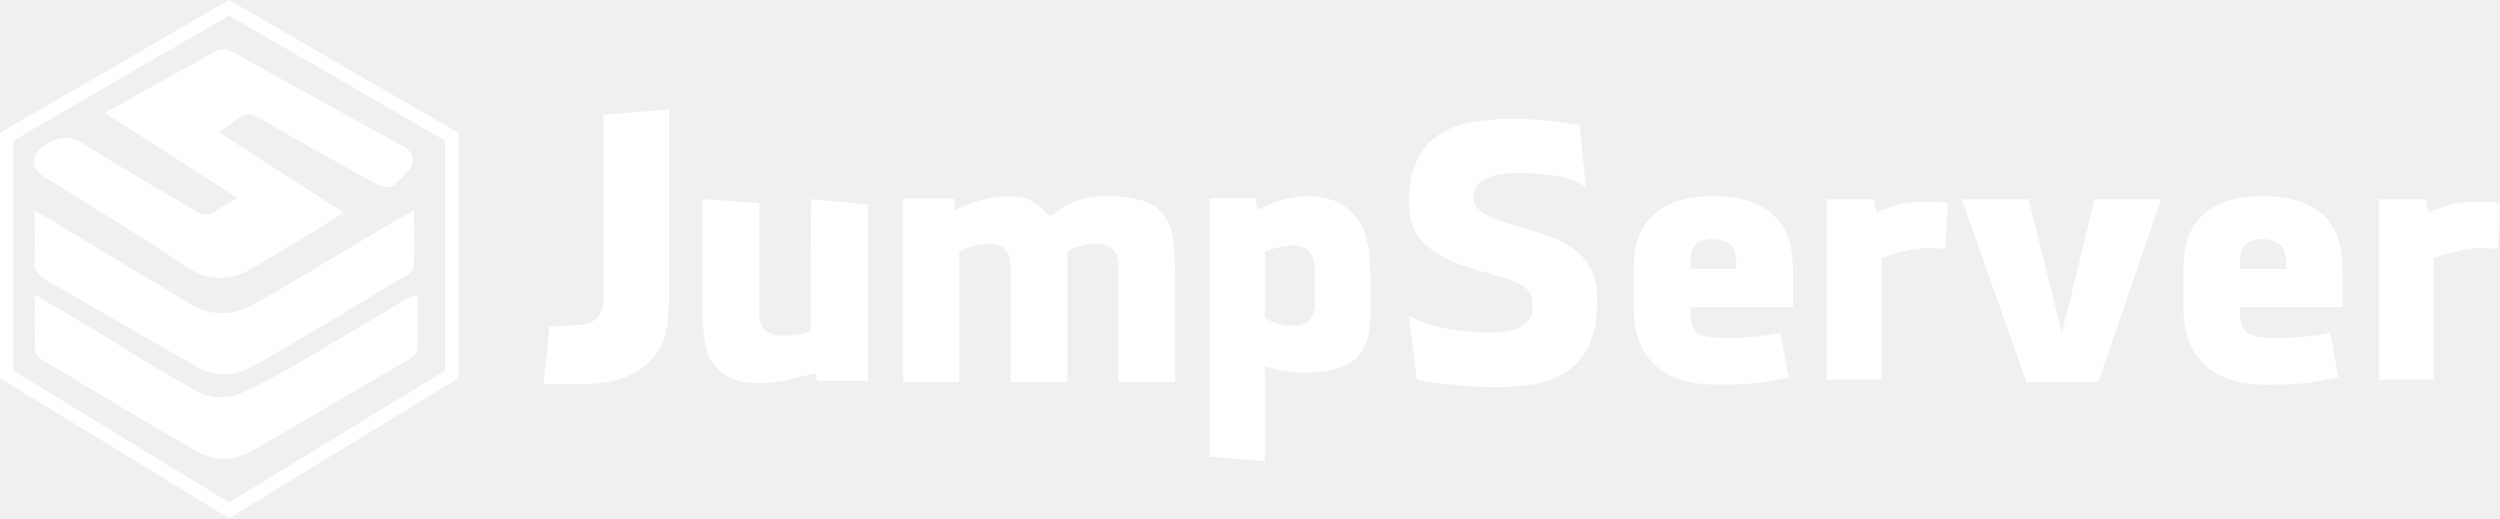
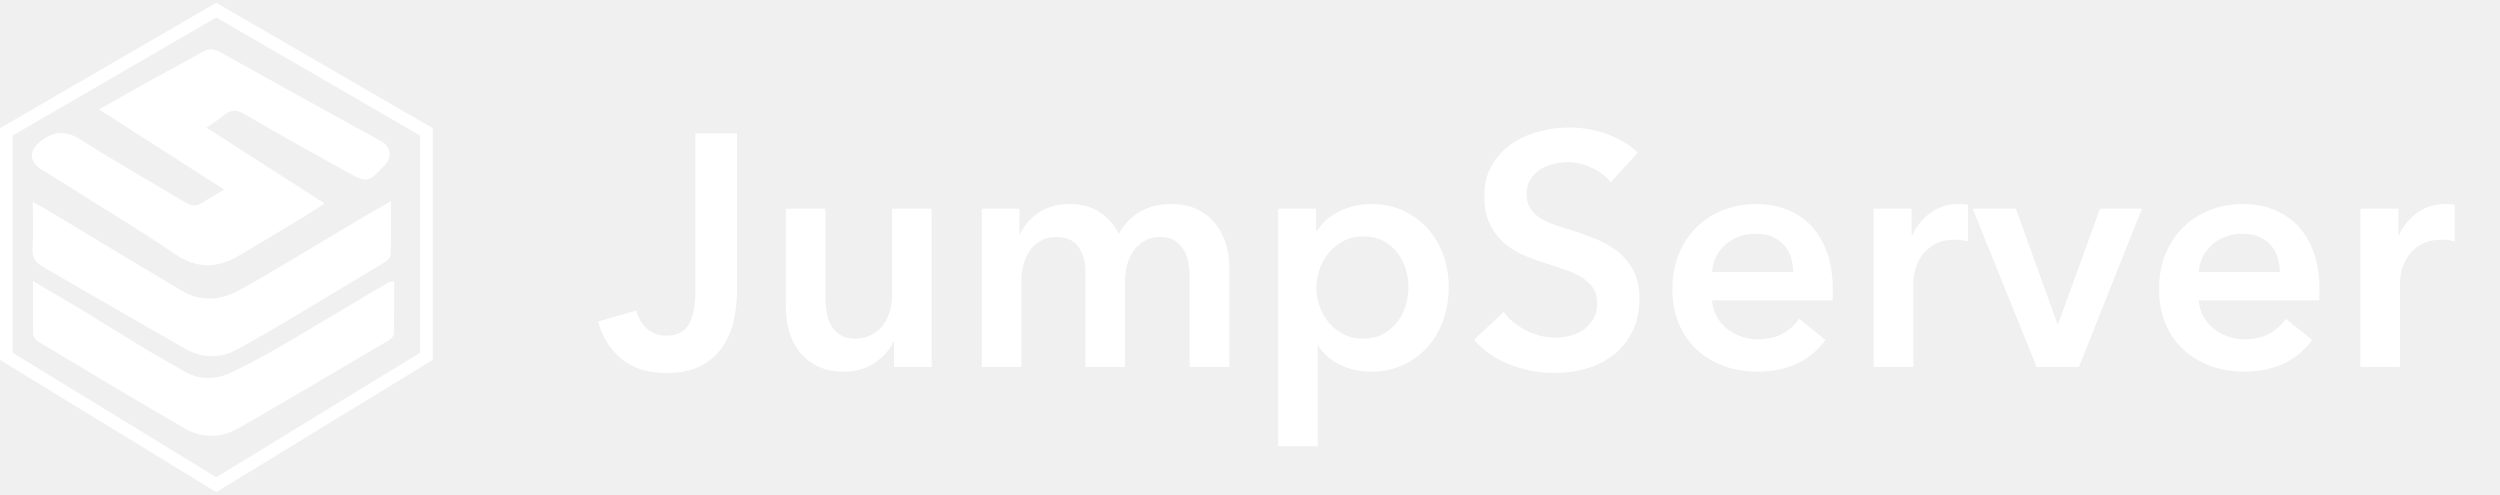
- <svg xmlns="http://www.w3.org/2000/svg" width="186px" height="38.557px" viewBox="0 0 186 38.557" version="1.1">
-   <g id="页面-2" stroke="none" stroke-width="1" fill="none" fill-rule="evenodd">
-     <path d="M17.042,0 L17.543,0.291 L33.602,9.593 L34.101,9.882 L34.101,28.138 L33.622,28.431 L17.563,38.239 L17.042,38.557 L16.521,38.239 L0.478,28.431 L0,28.138 L0,9.882 L0.498,9.593 L16.541,0.291 L17.042,0 Z M17.042,1.156 L1,10.458 L1,27.577 L17.042,37.386 L33.101,27.577 L33.101,10.458 L17.042,1.156 Z M31.061,21.931 C31.061,23.367 31.077,24.721 31.028,26.092 C31.028,26.288 30.767,26.517 30.555,26.647 C28.254,27.969 21.008,32.294 18.674,33.583 C17.32,34.334 15.884,34.285 14.578,33.55 C10.694,31.315 6.842,28.981 2.991,26.68 C2.811,26.566 2.616,26.288 2.616,26.076 C2.583,24.754 2.599,23.416 2.599,21.931 C3.905,22.698 5.096,23.383 6.288,24.101 C8.034,25.162 9.78,26.255 11.526,27.316 C12.505,27.904 13.517,28.442 14.496,29.03 C15.671,29.715 16.879,29.715 18.087,29.193 C19.164,28.703 20.208,28.132 21.253,27.561 C22.722,26.745 29.119,22.894 30.571,22.061 C30.734,21.98 30.914,21.963 31.061,21.931 Z M30.8,15.631 C30.8,17.1 30.832,18.487 30.783,19.858 C30.767,20.07 30.49,20.348 30.261,20.478 C29.193,21.101 27.164,22.335 25.041,23.611 L24.189,24.123 C21.915,25.486 19.666,26.813 18.495,27.414 C17.254,28.034 15.851,27.985 14.611,27.267 C10.841,25.129 7.104,22.943 3.35,20.788 C2.779,20.446 2.518,20.054 2.567,19.352 C2.632,18.194 2.583,17.019 2.583,15.68 C3.073,15.958 3.415,16.154 3.758,16.349 C7.234,18.455 10.727,20.544 14.219,22.633 C15.704,23.546 17.254,23.481 18.723,22.714 C20.877,21.588 27.634,17.427 29.755,16.235 C30.082,16.039 30.424,15.86 30.8,15.631 Z M17.369,3.898 C21.595,6.264 25.839,8.598 30.082,10.931 C30.767,11.323 30.914,12.155 30.375,12.726 C28.988,14.228 28.972,14.244 27.193,13.249 C24.533,11.78 21.873,10.295 19.245,8.761 C18.625,8.402 18.168,8.418 17.646,8.859 C17.254,9.185 16.814,9.463 16.275,9.838 C19.392,11.845 22.428,13.787 25.577,15.811 C24.876,16.252 24.305,16.643 23.717,17.002 C22.107,17.971 20.497,18.933 18.886,19.891 C17.156,20.935 15.525,20.984 13.746,19.777 C10.89,17.818 7.903,16.056 4.982,14.195 C4.427,13.858 3.872,13.515 3.317,13.167 C2.191,12.449 2.273,11.551 3.366,10.784 C4.492,10.001 5.374,10.148 6.5,10.866 C9.144,12.563 11.902,14.097 14.594,15.729 C15.117,16.056 15.525,16.056 16.014,15.713 C16.487,15.387 17.026,15.109 17.662,14.717 C14.301,12.563 11.118,10.523 7.805,8.402 C9.356,7.52 10.759,6.721 12.163,5.954 C13.387,5.268 14.643,4.632 15.851,3.914 C16.389,3.62 16.814,3.587 17.369,3.898 Z M49.78,21.085 C49.78,22.929 49.747,24.855 49.127,25.867 C48.659,26.672 47.886,27.363 46.809,27.939 C45.308,28.69 43.252,28.576 41.195,28.576 L40.445,28.576 L40.869,24.284 C41.408,24.284 43.513,24.218 43.872,24.039 C44.769,23.582 44.9,22.978 44.9,21.754 L44.9,8.535 L49.78,8.144 L49.78,21.085 Z M87.429,20.449 L87.429,28.413 L83.202,28.413 L83.202,19.698 C83.202,18.849 82.811,18.338 82.027,18.164 C81.592,18.088 81.124,18.109 80.624,18.229 C80.21,18.338 79.802,18.507 79.4,18.735 L79.4,28.413 L75.173,28.413 L75.173,19.698 C75.173,18.849 74.781,18.338 73.998,18.164 C73.65,18.131 73.378,18.126 73.182,18.147 C72.845,18.191 72.573,18.245 72.366,18.311 C72.029,18.409 71.708,18.55 71.403,18.735 L71.371,18.735 L71.371,28.413 L67.193,28.413 L67.193,14.769 L70.979,14.769 C70.979,14.769 71.011,15.553 71.044,15.667 L71.191,15.585 C71.278,15.542 71.36,15.498 71.436,15.455 C71.697,15.335 71.958,15.226 72.219,15.128 C72.589,14.987 72.964,14.878 73.345,14.802 C73.813,14.704 74.275,14.644 74.732,14.622 L74.977,14.622 C75.597,14.606 76.299,14.688 76.707,14.916 C77.507,15.341 77.637,15.667 78.045,16.01 C78.089,16.01 78.116,16.02 78.127,16.042 C78.486,15.912 79.008,15.455 79.269,15.324 C79.677,15.096 80.167,14.884 80.493,14.818 C81.309,14.606 81.701,14.59 82.435,14.59 C84.872,14.59 86.357,15.232 86.891,16.516 C87.25,17.049 87.429,18.36 87.429,20.449 L87.429,20.449 Z M111.125,28.804 C110.146,28.804 109.074,28.739 107.91,28.608 C107.464,28.565 107.002,28.51 106.523,28.445 L105.43,28.266 L104.81,23.517 L106.001,24.023 L107.47,24.431 C108.046,24.528 108.59,24.599 109.102,24.643 C109.722,24.708 110.277,24.741 110.766,24.741 C112.572,24.741 113.617,24.327 113.9,23.5 C114.063,23.158 114.063,22.227 113.883,21.917 C113.709,21.558 113.339,21.248 112.774,20.987 C112.534,20.878 112.23,20.77 111.86,20.661 L110.799,20.334 C110.32,20.215 109.896,20.095 109.526,19.975 C109.047,19.834 108.607,19.682 108.204,19.518 C107.225,19.094 106.458,18.61 105.903,18.066 C105.381,17.511 105.049,16.831 104.907,16.026 C104.799,15.46 104.782,14.807 104.859,14.068 C105.087,11.968 105.99,10.521 107.568,9.727 C108.155,9.411 108.862,9.188 109.689,9.057 C110.016,9.003 110.385,8.96 110.799,8.927 L111.86,8.845 L112.594,8.845 C113.41,8.845 114.313,8.894 115.303,8.992 L116.511,9.139 L117.523,9.286 L117.996,13.937 C117.588,13.627 116.723,13.203 115.891,13.088 C114.846,12.947 113.894,12.876 113.035,12.876 C111.142,12.876 110.032,13.301 109.705,14.149 C109.575,14.508 109.58,14.851 109.722,15.177 C109.907,15.547 110.304,15.874 110.913,16.156 C111.174,16.265 111.501,16.39 111.892,16.532 L114.357,17.266 C114.824,17.408 115.249,17.56 115.629,17.723 C116.533,18.104 117.213,18.545 117.669,19.045 C118.224,19.589 118.578,20.269 118.73,21.085 C118.844,21.673 118.844,22.913 118.763,23.598 C118.545,25.687 117.648,27.134 116.07,27.939 C115.494,28.255 114.786,28.478 113.949,28.608 C113.622,28.663 113.252,28.706 112.839,28.739 L111.876,28.804 L111.125,28.804 Z M156.119,28.413 L150.766,28.413 L145.951,14.818 L150.929,14.818 L153.41,24.757 L155.841,14.818 L160.786,14.818 L156.119,28.413 Z M89.975,14.737 L93.386,14.737 L93.582,15.618 C93.962,15.422 94.332,15.253 94.691,15.112 C95.127,14.938 95.562,14.813 95.997,14.737 C97.063,14.519 98.091,14.563 99.081,14.867 C99.712,15.074 100.256,15.433 100.713,15.944 C100.887,16.14 101.045,16.352 101.187,16.581 L101.35,16.875 C101.382,16.951 101.42,17.032 101.464,17.119 C101.638,17.587 101.763,18.104 101.839,18.67 C101.926,19.312 101.97,20.144 101.97,21.167 L101.97,22.472 C101.97,24.48 101.807,25.247 101.464,25.85 C100.931,27.102 99.468,27.727 97.074,27.727 C96.671,27.727 96.274,27.7 95.883,27.646 L94.952,27.482 C94.583,27.384 94.3,27.297 94.104,27.221 L94.104,34.32 L89.975,33.978 L89.975,14.737 Z M94.104,23.664 C94.8,24.044 95.447,24.235 96.046,24.235 L96.65,24.202 C97.422,24.039 97.808,23.544 97.808,22.717 L97.808,20.122 C97.808,19.741 97.776,19.464 97.71,19.29 C97.46,18.452 96.78,18.126 95.671,18.311 L95.214,18.376 L94.43,18.604 L94.104,18.719 L94.104,23.664 Z M133.402,20.416 L133.402,22.848 L125.764,22.848 L125.764,23.256 C125.764,24.18 126.047,24.741 126.613,24.936 C127.059,25.067 127.559,25.132 128.114,25.132 L128.44,25.132 C129.942,25.132 130.856,25.083 132.422,24.757 L132.455,24.757 L133.075,28.054 C133.075,28.097 132.363,28.239 130.937,28.478 C130.034,28.576 129.001,28.625 127.837,28.625 C124.845,28.625 122.908,27.613 122.027,25.589 C121.711,24.795 121.554,23.957 121.554,23.076 L121.554,19.812 C121.554,17.419 122.56,15.825 124.573,15.03 C125.454,14.737 126.406,14.59 127.429,14.59 C130.247,14.59 132.074,15.509 132.912,17.348 C133.238,18.077 133.402,19.099 133.402,20.416 L133.402,20.416 Z M129.191,19.779 C129.191,18.833 128.984,18.273 128.571,18.099 C128.266,17.892 127.891,17.788 127.445,17.788 C126.324,17.788 125.764,18.316 125.764,19.371 L125.764,20.008 L129.191,20.008 L129.191,19.779 Z M174.299,20.416 L174.299,22.848 L166.661,22.848 L166.661,23.256 C166.661,24.18 166.944,24.741 167.51,24.936 C167.956,25.067 168.456,25.132 169.011,25.132 L169.354,25.132 C170.839,25.132 171.753,25.083 173.32,24.757 L173.352,24.757 L173.972,28.054 C173.972,28.097 173.26,28.239 171.835,28.478 C170.931,28.576 169.898,28.625 168.734,28.625 C165.742,28.625 163.811,27.613 162.94,25.589 C162.614,24.795 162.451,23.957 162.451,23.076 L162.451,19.812 C162.451,17.419 163.457,15.825 165.47,15.03 C166.362,14.737 167.314,14.59 168.326,14.59 C171.144,14.59 172.971,15.509 173.809,17.348 C174.136,18.077 174.299,19.099 174.299,20.416 Z M170.088,19.779 C170.088,18.833 169.882,18.273 169.468,18.099 C169.164,17.892 168.788,17.788 168.342,17.788 C167.221,17.788 166.661,18.316 166.661,19.371 L166.661,20.008 L170.088,20.008 L170.088,19.779 Z M144.907,15.145 L144.744,18.523 C144.075,18.49 143.846,18.425 143.096,18.458 L142.557,18.507 C142.051,18.621 141.153,18.768 139.978,19.192 L139.978,28.233 L135.915,28.233 L135.915,14.818 L139.407,14.818 C139.407,14.818 139.554,15.52 139.619,15.797 L140.582,15.438 C141.137,15.243 141.839,15.03 142.606,15.014 C144.042,14.965 144.45,15.047 144.907,15.145 Z M186,15.145 L185.837,18.523 C185.168,18.49 184.939,18.425 184.189,18.458 L183.65,18.507 C183.144,18.621 182.246,18.768 181.071,19.192 L181.071,28.233 L177.008,28.233 L177.008,14.818 L180.5,14.818 C180.5,14.818 180.647,15.52 180.712,15.797 L181.675,15.438 C182.23,15.243 182.932,15.03 183.699,15.014 C185.135,14.965 185.543,15.047 186,15.145 L186,15.145 Z M52.26,22.619 L52.26,14.818 L56.487,15.112 L56.487,23.386 C56.487,24.235 56.889,24.752 57.695,24.936 C58.043,24.969 58.315,24.98 58.511,24.969 C59.163,24.92 59.653,24.888 60.289,24.659 L60.355,14.818 L64.565,15.21 L64.565,28.331 L60.795,28.331 C60.795,28.331 60.697,27.874 60.665,27.76 C60.665,27.76 58.739,28.249 58.38,28.331 C57.901,28.429 57.428,28.483 56.96,28.494 C56.003,28.549 55.23,28.462 54.643,28.233 C53.892,27.95 53.267,27.406 52.766,26.601 C52.429,25.905 52.26,24.577 52.26,22.619 L52.26,22.619 Z" id="形状结合" fill="#FFFFFF" fill-rule="nonzero" />
-   </g>
+ <svg xmlns="http://www.w3.org/2000/svg" width="197" height="39" viewBox="0 0 197 38.557" fill="none" role="img" aria-labelledby="fortserver-logo-title fortserver-logo-desc">
+   <path fill="#FFFFFF" fill-rule="evenodd" d="M17.042 0L17.543 0.291L33.602 9.593L34.101 9.882V28.138L33.622 28.431L17.563 38.239L17.042 38.557L16.521 38.239L0.478 28.431L0 28.138V9.882L0.498 9.593L16.541 0.291L17.042 0ZM17.042 1.156L1 10.458V27.577L17.042 37.386L33.101 27.577V10.458L17.042 1.156ZM31.061 21.931C31.061 23.367 31.077 24.721 31.028 26.092C31.028 26.288 30.767 26.517 30.555 26.647C28.254 27.969 21.008 32.294 18.674 33.583C17.32 34.334 15.884 34.285 14.578 33.55C10.694 31.315 6.842 28.981 2.991 26.68C2.811 26.566 2.616 26.288 2.616 26.076C2.583 24.754 2.599 23.416 2.599 21.931C3.905 22.698 5.096 23.383 6.288 24.101C8.034 25.162 9.78 26.255 11.526 27.316C12.505 27.904 13.517 28.442 14.496 29.03C15.671 29.715 16.879 29.715 18.087 29.193C19.164 28.703 20.208 28.132 21.253 27.561C22.722 26.745 29.119 22.894 30.571 22.061C30.734 21.98 30.914 21.963 31.061 21.931ZM30.8 15.631C30.8 17.1 30.832 18.487 30.783 19.858C30.767 20.07 30.49 20.348 30.261 20.478C29.193 21.101 27.164 22.335 25.041 23.611L24.189 24.123C21.915 25.486 19.666 26.813 18.495 27.414C17.254 28.034 15.851 27.985 14.611 27.267C10.841 25.129 7.104 22.943 3.35 20.788C2.779 20.446 2.518 20.054 2.567 19.352C2.632 18.194 2.583 17.019 2.583 15.68C3.073 15.958 3.415 16.154 3.758 16.349C7.234 18.455 10.727 20.544 14.219 22.633C15.704 23.546 17.254 23.481 18.723 22.714C20.877 21.588 27.634 17.427 29.755 16.235C30.082 16.039 30.424 15.86 30.8 15.631ZM17.369 3.898C21.595 6.264 25.839 8.598 30.082 10.931C30.767 11.323 30.914 12.155 30.375 12.726C28.988 14.228 28.972 14.244 27.193 13.249C24.533 11.78 21.873 10.295 19.245 8.761C18.625 8.402 18.168 8.418 17.646 8.859C17.254 9.185 16.814 9.463 16.275 9.838C19.392 11.845 22.428 13.787 25.577 15.811C24.876 16.252 24.305 16.643 23.717 17.002C22.107 17.971 20.497 18.933 18.886 19.891C17.156 20.935 15.525 20.984 13.746 19.777C10.89 17.818 7.903 16.056 4.982 14.195C4.427 13.858 3.872 13.515 3.317 13.167C2.191 12.449 2.273 11.551 3.366 10.784C4.492 10.001 5.374 10.148 6.5 10.866C9.144 12.563 11.902 14.097 14.594 15.729C15.117 16.056 15.525 16.056 16.014 15.713C16.487 15.387 17.026 15.109 17.662 14.717C14.301 12.563 11.118 10.523 7.805 8.402C9.356 7.52 10.759 6.721 12.163 5.954C13.387 5.268 14.643 4.632 15.851 3.914C16.389 3.62 16.814 3.587 17.369 3.898Z" />
+   <path fill="#FFFFFF" transform="translate(47 28.7) scale(0.026 -0.026)" d="M426 229Q426 190 417.5 147Q409 104 386 67Q363 30 321 6Q279-18 213-18Q127-18 75.5 25Q24 68 5 138L121 171Q130 136 154 115.5Q178 95 211 95Q238 95 255.5 105Q273 115 282.5 133.5Q292 152 296 177.5Q300 203 300 233V708H426ZM1016 0H902V77H900Q884 41 844.5 13.5Q805-14 751-14Q704-14 670.5 2.5Q637 19 615.5 46Q594 73 584 108Q574 143 574 180V480H694V214Q694 193 697 170Q700 147 710 128.5Q720 110 737.5 98Q755 86 784 86Q812 86 833.5 97.5Q855 109 868.5 127Q882 145 889 168.5Q896 192 896 216V480H1016ZM1741 494Q1788 494 1821.5 477.5Q1855 461 1876.5 434Q1898 407 1908 372Q1918 337 1918 300V0H1798V266Q1798 287 1795 310Q1792 333 1782 351.5Q1772 370 1754.5 382Q1737 394 1708 394Q1680 394 1660 382Q1640 370 1627 351Q1614 332 1608 308.5Q1602 285 1602 262V0H1482V290Q1482 335 1460.5 364.5Q1439 394 1393 394Q1366 394 1346 382.5Q1326 371 1313.5 353Q1301 335 1294.5 311.5Q1288 288 1288 264V0H1168V480H1282V403H1284Q1292 421 1305.5 437Q1319 453 1337.5 466Q1356 479 1380 486.5Q1404 494 1433 494Q1489 494 1526 469Q1563 444 1583 403Q1607 447 1647 470.5Q1687 494 1741 494ZM2181 480V413H2184Q2193 427 2207.5 441.5Q2222 456 2243 467.5Q2264 479 2290.5 486.5Q2317 494 2350 494Q2401 494 2444 474.5Q2487 455 2518 421Q2549 387 2566 341Q2583 295 2583 242Q2583 189 2566.5 142.5Q2550 96 2519.5 61.5Q2489 27 2445.5 6.5Q2402-14 2347-14Q2296-14 2253.5 7Q2211 28 2188 64H2186V-240H2066V480ZM2461 242Q2461 270 2452.5 297.5Q2444 325 2427 347Q2410 369 2384 382.5Q2358 396 2323 396Q2290 396 2264 382Q2238 368 2219.5 346Q2201 324 2191.5 296Q2182 268 2182 240Q2182 212 2191.5 184.5Q2201 157 2219.5 135Q2238 113 2264 99.5Q2290 86 2323 86Q2358 86 2384 100Q2410 114 2427 136Q2444 158 2452.5 186Q2461 214 2461 242ZM3074 560Q3054 586 3017.5 603.5Q2981 621 2944 621Q2922 621 2900 615.5Q2878 610 2860 598.5Q2842 587 2830.5 568.5Q2819 550 2819 524Q2819 500 2829 483Q2839 466 2856.5 454Q2874 442 2899 433Q2924 424 2954 415Q2988 404 3024.5 390Q3061 376 3091.5 353Q3122 330 3141.5 295Q3161 260 3161 208Q3161 151 3140 108.5Q3119 66 3084 38Q3049 10 3002-4Q2955-18 2903-18Q2834-18 2768 7.5Q2702 33 2660 83L2750 167Q2776 131 2819.5 110Q2863 89 2905 89Q2927 89 2950 94.5Q2973 100 2991.5 113Q3010 126 3021.5 145.5Q3033 165 3033 194Q3033 222 3020 240.5Q3007 259 2985 272.5Q2963 286 2933 296Q2903 306 2870 317Q2838 327 2806 341Q2774 355 2748.5 378Q2723 401 2707 434.5Q2691 468 2691 518Q2691 572 2713.5 611Q2736 650 2772.5 675.5Q2809 701 2855.5 713.5Q2902 726 2950 726Q3004 726 3059.5 707Q3115 688 3156 650ZM3627 288Q3627 311 3620.5 332Q3614 353 3600 369Q3586 385 3564.5 394.5Q3543 404 3514 404Q3460 404 3422.5 371.5Q3385 339 3381 288ZM3747 234Q3747 226 3747 218Q3747 210 3746 202H3381Q3383 176 3394.5 154.5Q3406 133 3425 117.5Q3444 102 3468 93Q3492 84 3518 84Q3563 84 3594 100.5Q3625 117 3645 146L3725 82Q3654-14 3519-14Q3463-14 3416 3.5Q3369 21 3334.5 53Q3300 85 3280.5 131.5Q3261 178 3261 237Q3261 295 3280.5 342.5Q3300 390 3334 423.5Q3368 457 3414.5 475.5Q3461 494 3515 494Q3565 494 3607.5 477.5Q3650 461 3681 428.5Q3712 396 3729.5 347.5Q3747 299 3747 234ZM3871 480H3986V400H3988Q4008 442 4044 468Q4080 494 4128 494Q4135 494 4143 493.5Q4151 493 4157 491V381Q4145 384 4136.5 385Q4128 386 4120 386Q4079 386 4054 371Q4029 356 4015 335Q4001 314 3996 292Q3991 270 3991 257V0H3871ZM4171 480H4302L4428 130H4430L4557 480H4684L4493 0H4365ZM5102 288Q5102 311 5095.5 332Q5089 353 5075 369Q5061 385 5039.5 394.5Q5018 404 4989 404Q4935 404 4897.5 371.5Q4860 339 4856 288ZM5222 234Q5222 226 5222 218Q5222 210 5221 202H4856Q4858 176 4869.5 154.5Q4881 133 4900 117.5Q4919 102 4943 93Q4967 84 4993 84Q5038 84 5069 100.5Q5100 117 5120 146L5200 82Q5129-14 4994-14Q4938-14 4891 3.5Q4844 21 4809.5 53Q4775 85 4755.5 131.5Q4736 178 4736 237Q4736 295 4755.5 342.5Q4775 390 4809 423.5Q4843 457 4889.5 475.5Q4936 494 4990 494Q5040 494 5082.5 477.5Q5125 461 5156 428.5Q5187 396 5204.5 347.5Q5222 299 5222 234ZM5346 480H5461V400H5463Q5483 442 5519 468Q5555 494 5603 494Q5610 494 5618 493.5Q5626 493 5632 491V381Q5620 384 5611.5 385Q5603 386 5595 386Q5554 386 5529 371Q5504 356 5490 335Q5476 314 5471 292Q5466 270 5466 257V0H5346Z" />
</svg>
